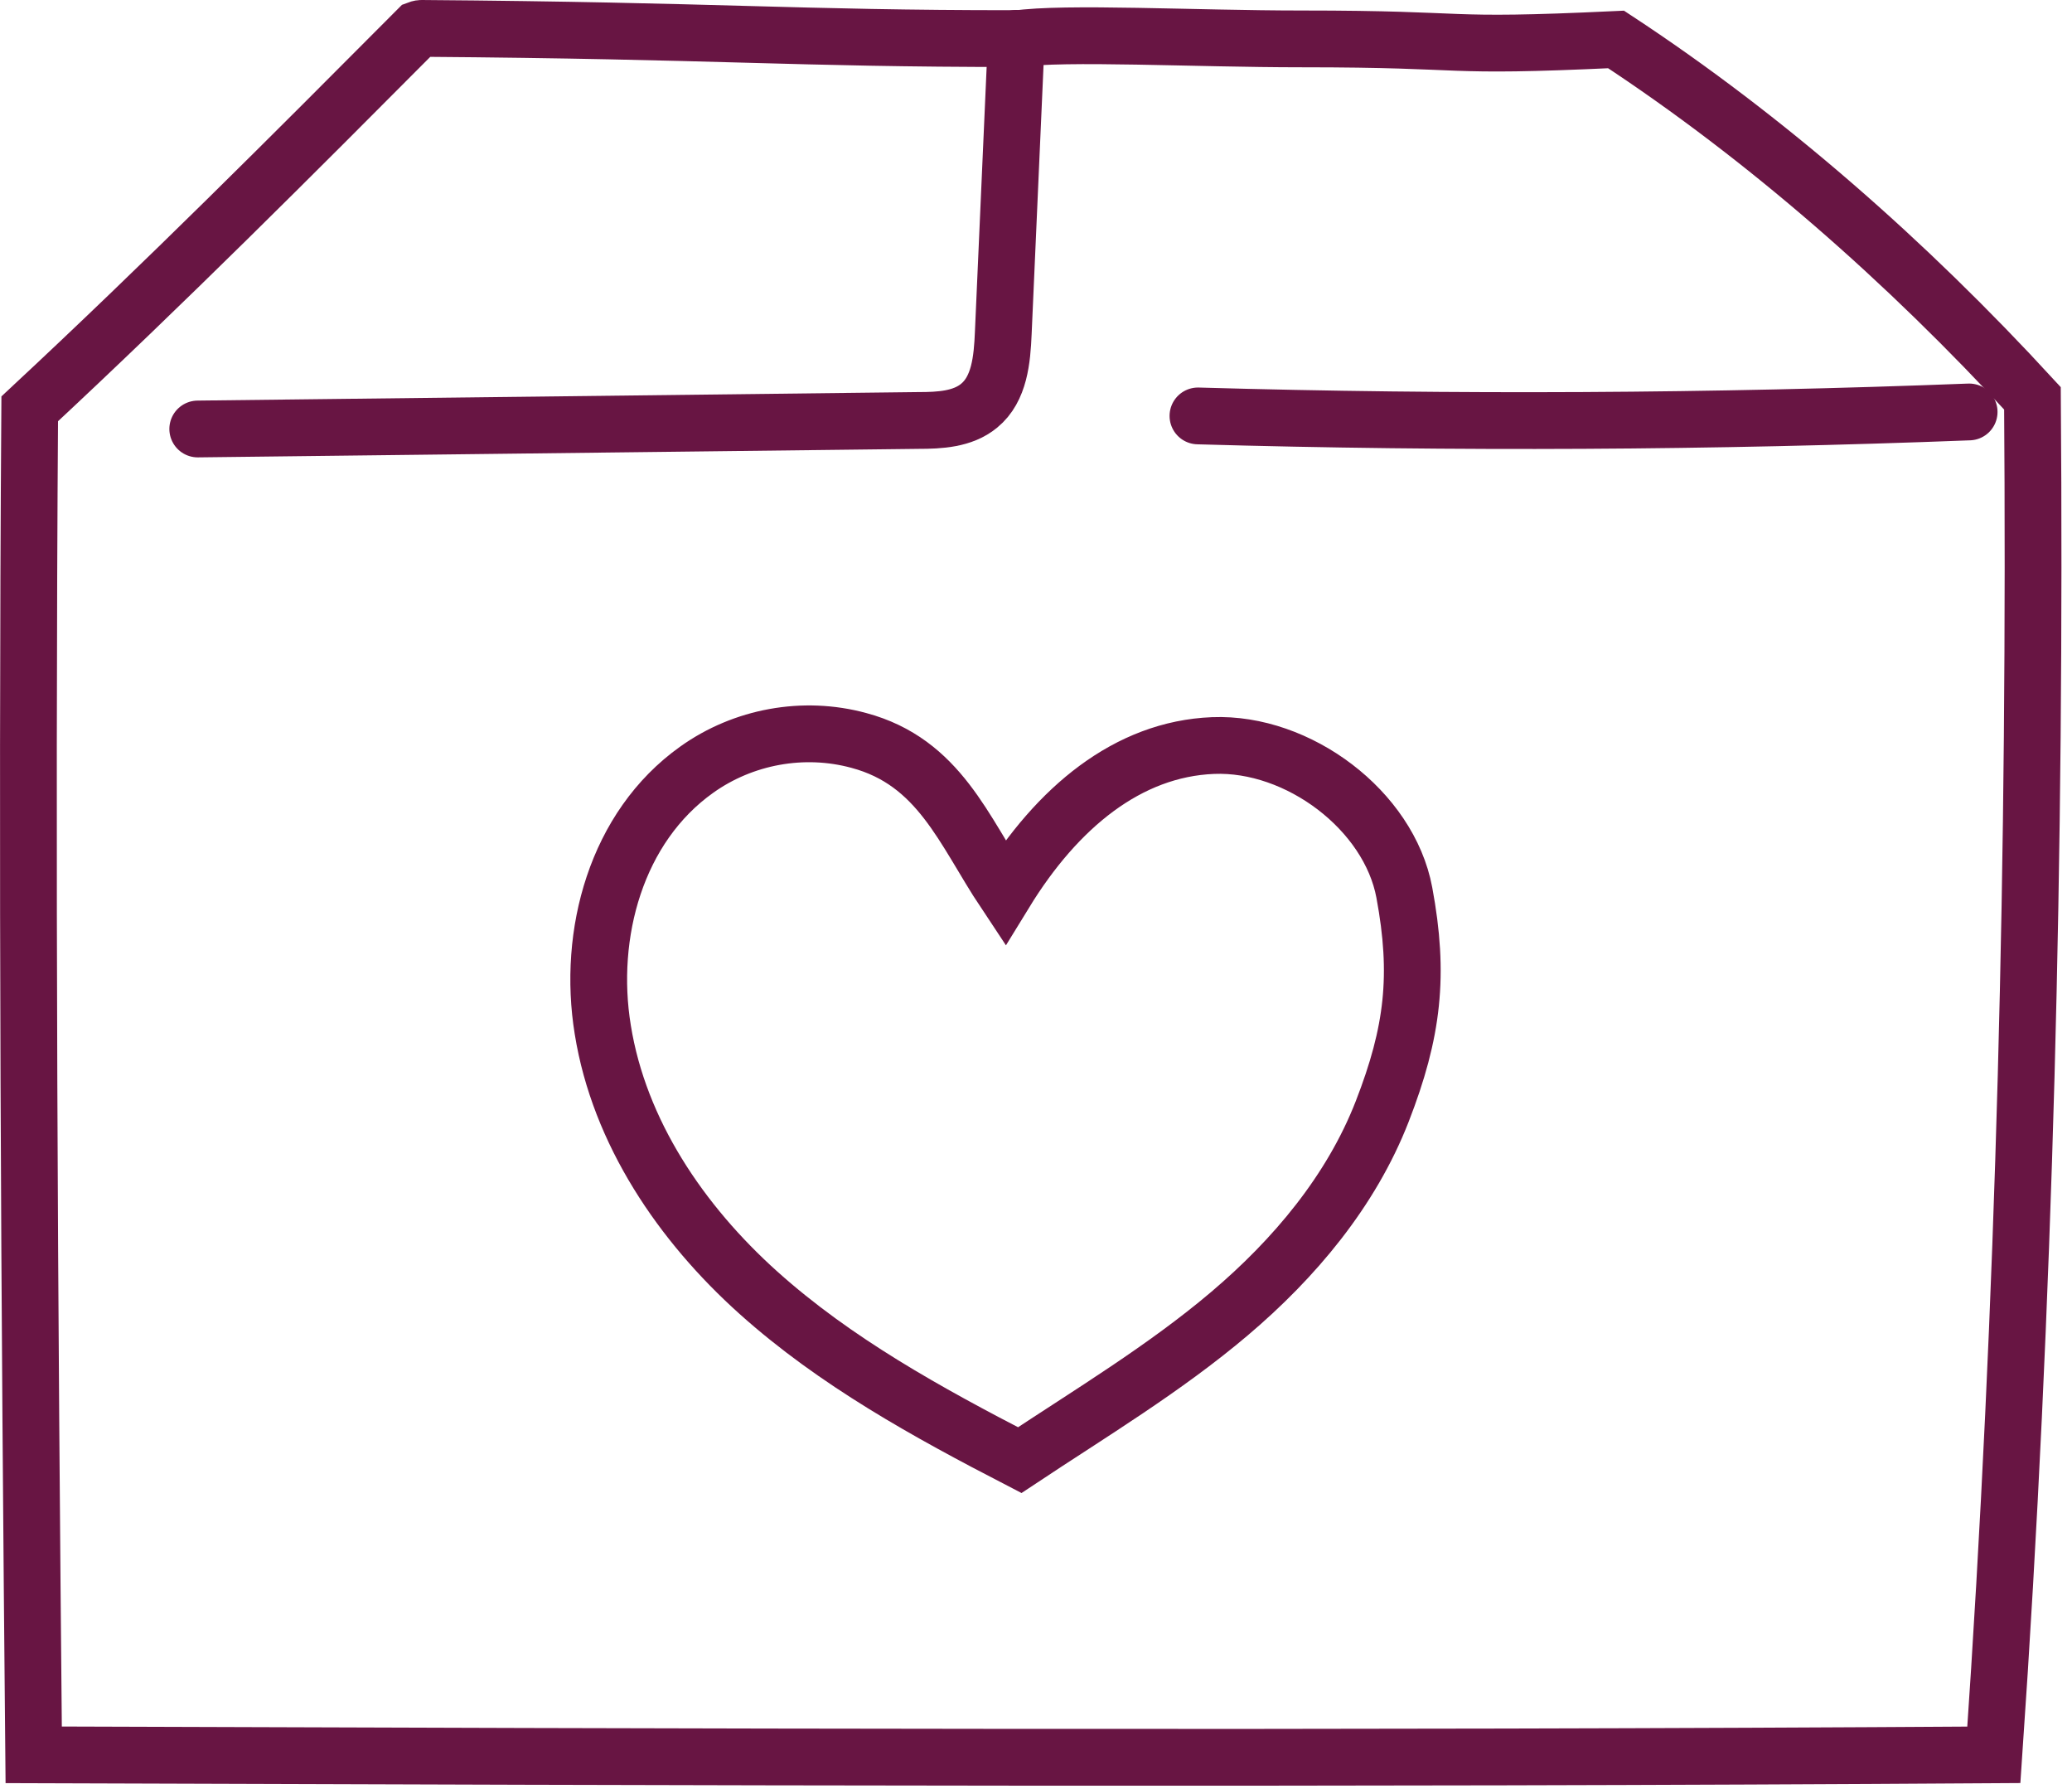
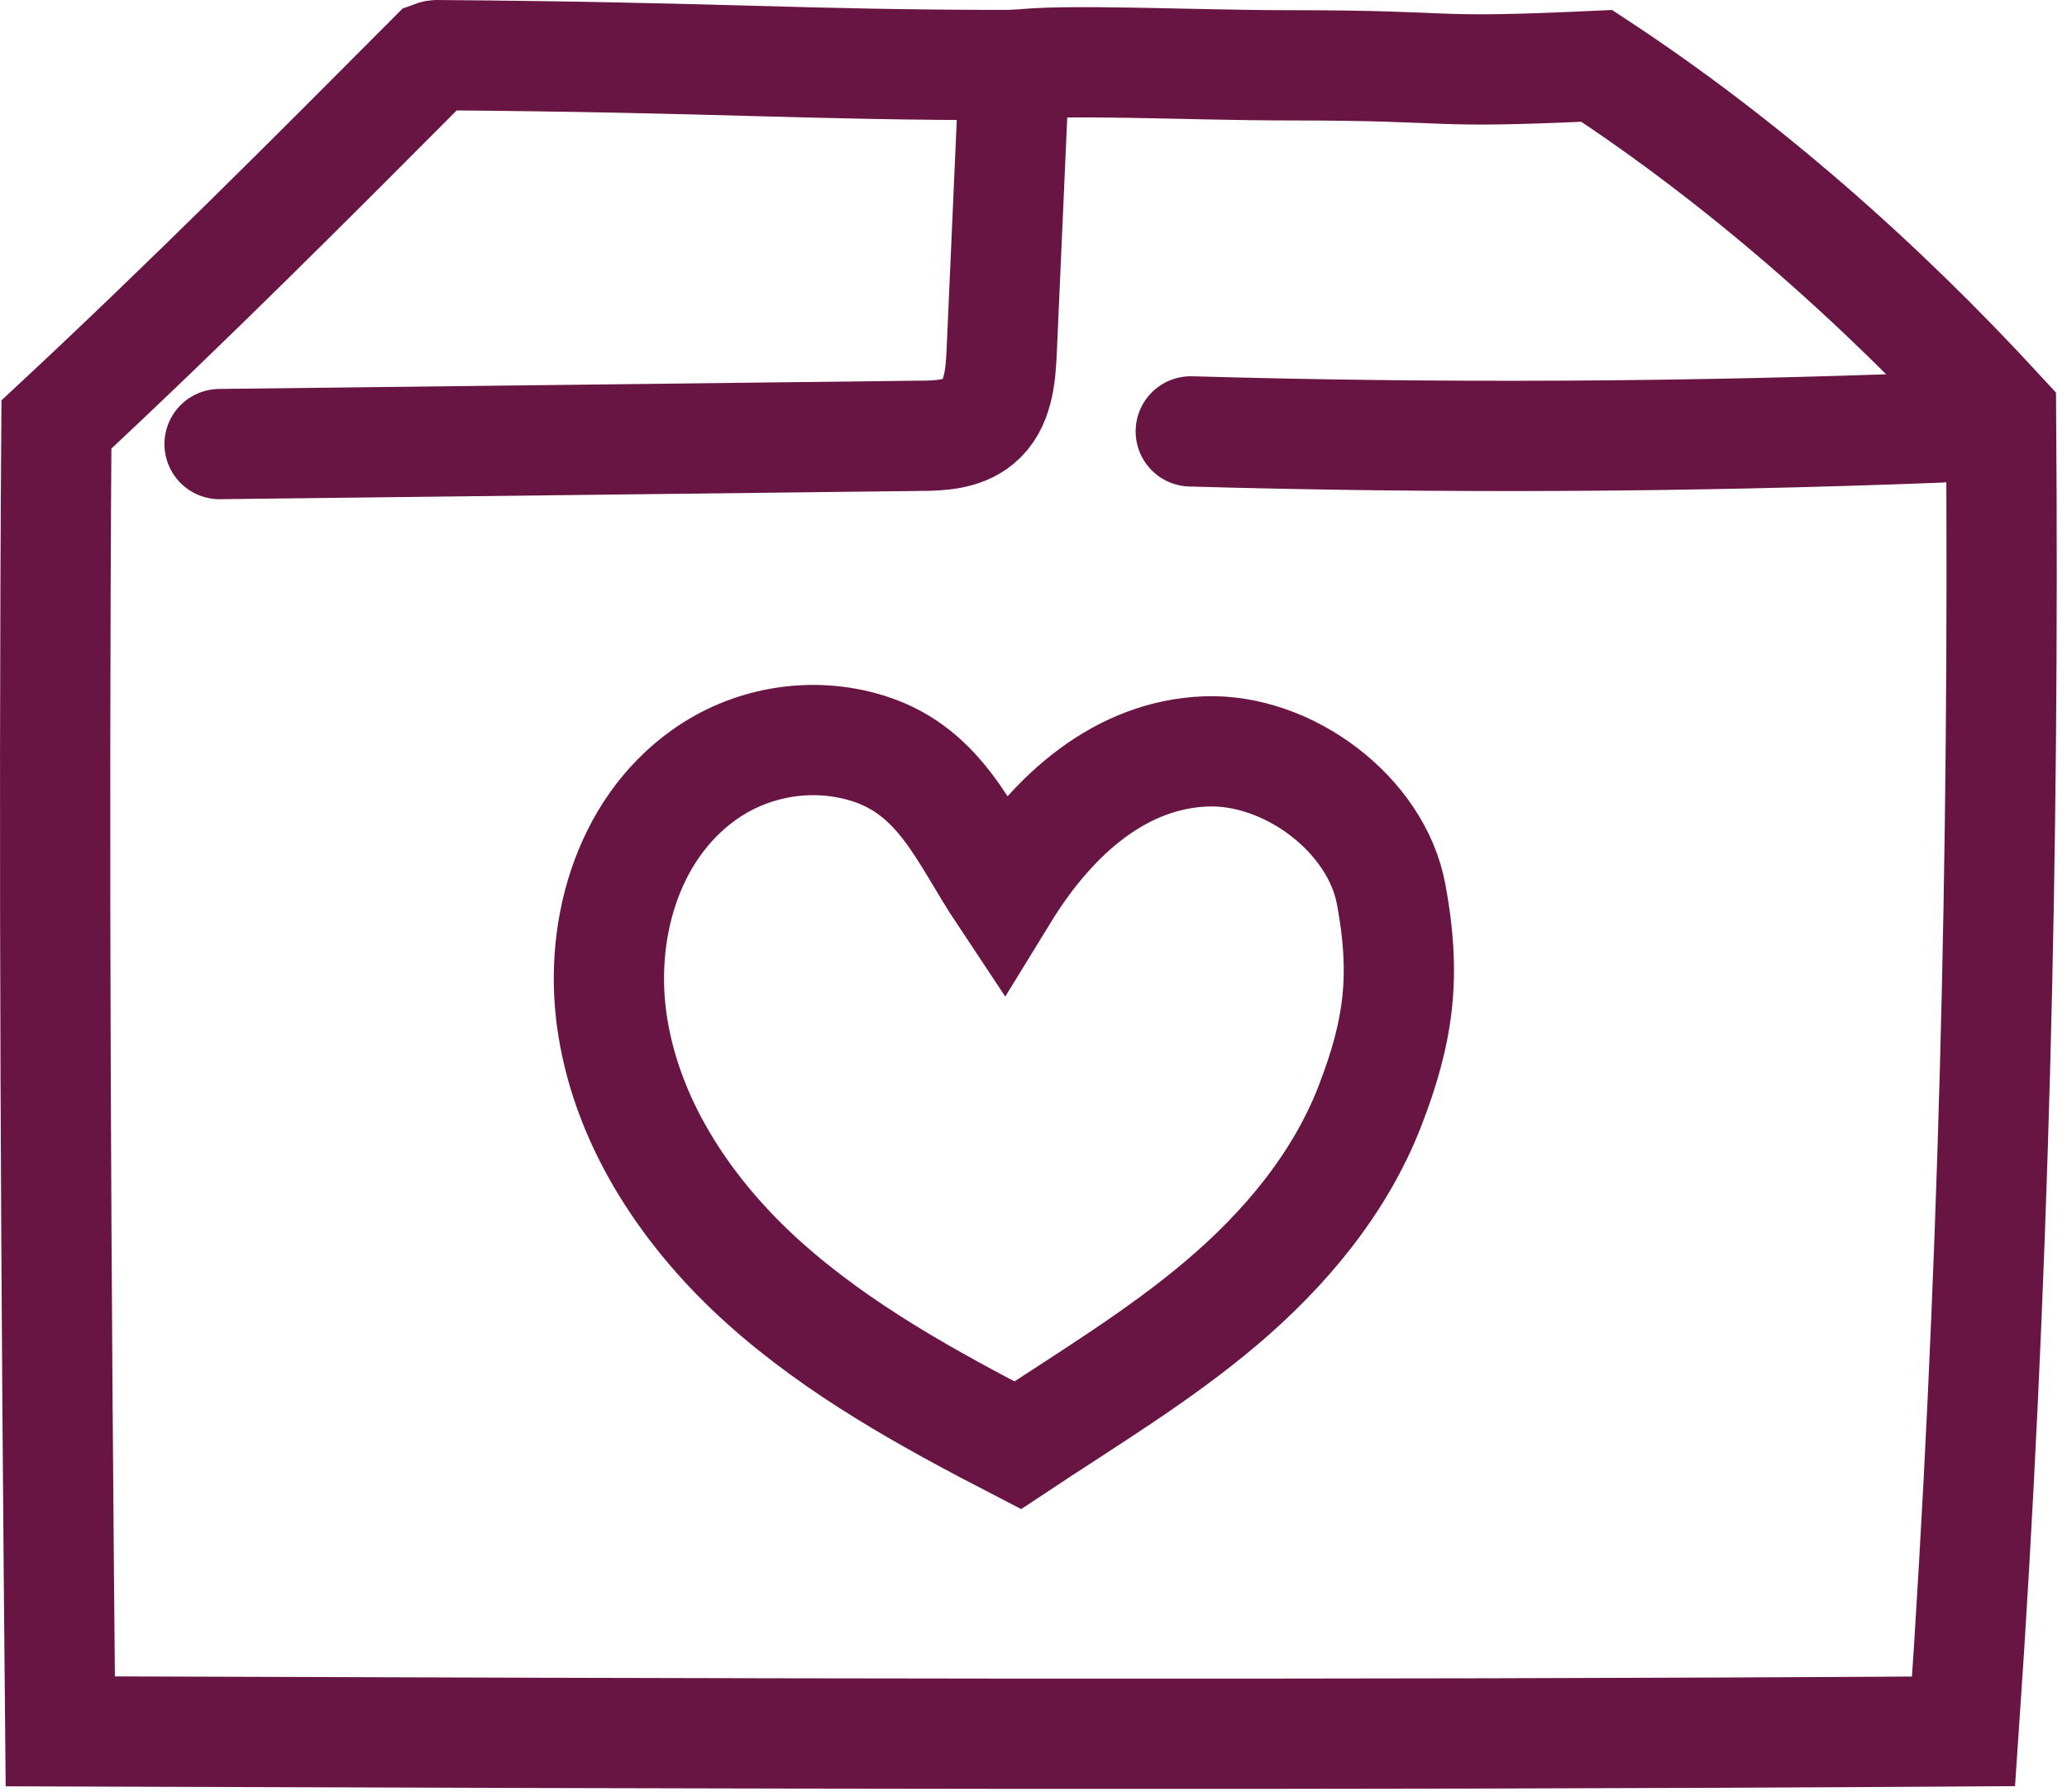
- <svg xmlns="http://www.w3.org/2000/svg" width="73" height="63" viewBox="0 0 73 63" fill="none">
-   <path d="M6.967 15.11C15.427 15.01 23.897 14.91 32.357 14.81C33.107 14.81 33.917 14.77 34.497 14.29C35.217 13.7 35.307 12.66 35.347 11.73C35.497 8.27 35.657 4.81 35.807 1.35" stroke="#681543" stroke-width="2" stroke-miterlimit="10" stroke-linecap="round" />
-   <path d="M42.206 14.65C51.257 14.91 60.327 14.86 69.376 14.51" stroke="#681543" stroke-width="2" stroke-miterlimit="10" stroke-linecap="round" />
-   <path d="M35.807 1.36C27.917 1.36 25.367 1.08 14.857 1C14.827 1 14.797 1 14.717 1.03C10.277 5.49 5.827 9.95 1.047 14.4C0.937 30.2 1.037 46.01 1.187 61.81C24.237 61.89 47.287 61.96 70.247 61.81C71.347 45.89 71.727 29.92 71.607 14.03C67.167 9.2 62.207 4.85 56.937 1.39C50.547 1.69 52.097 1.37 45.847 1.37C42.107 1.37 37.497 1.12 35.807 1.37V1.36Z" stroke="#681543" stroke-width="2" stroke-miterlimit="10" stroke-linecap="round" />
-   <path d="M35.407 31.44C37.247 28.44 39.737 26.38 42.737 26.26C45.737 26.14 48.937 28.54 49.477 31.44C50.017 34.34 49.787 36.35 48.697 39.15C47.607 41.95 45.607 44.33 43.317 46.27C41.027 48.21 38.427 49.77 35.927 51.43C32.677 49.75 29.437 47.97 26.717 45.53C23.997 43.09 21.817 39.88 21.237 36.27C20.687 32.9 21.707 29.13 24.547 27.11C26.187 25.94 28.307 25.55 30.257 26.08C33.097 26.84 33.957 29.26 35.407 31.44Z" stroke="#681543" stroke-width="2" stroke-miterlimit="10" stroke-linecap="round" />
+ <svg xmlns="http://www.w3.org/2000/svg" width="75" height="65" viewBox="0 0 75 65" fill="none">
+   <path d="M7.967 16.11C16.427 16.01 24.897 15.91 33.357 15.81C34.107 15.81 34.917 15.77 35.497 15.29C36.217 14.7 36.307 13.66 36.347 12.73C36.497 9.27 36.657 5.81 36.807 2.35" stroke="#681543" stroke-width="4" stroke-miterlimit="10" stroke-linecap="round" />
+   <path d="M43.206 15.65C52.257 15.91 61.327 15.86 70.376 15.51" stroke="#681543" stroke-width="4" stroke-miterlimit="10" stroke-linecap="round" />
+   <path d="M36.807 2.36C28.917 2.36 26.367 2.08 15.857 2C15.827 2 15.797 2 15.717 2.03C11.277 6.49 6.827 10.95 2.047 15.4C1.937 31.2 2.037 47.01 2.187 62.81C25.237 62.89 48.287 62.96 71.247 62.81C72.347 46.89 72.727 30.92 72.607 15.03C68.167 10.2 63.207 5.85 57.937 2.39C51.547 2.69 53.097 2.37 46.847 2.37C43.107 2.37 38.497 2.12 36.807 2.37V2.36Z" stroke="#681543" stroke-width="4" stroke-miterlimit="10" stroke-linecap="round" />
+   <path d="M36.407 32.44C38.247 29.44 40.737 27.38 43.737 27.26C46.737 27.14 49.937 29.54 50.477 32.44C51.017 35.34 50.787 37.35 49.697 40.15C48.607 42.95 46.607 45.33 44.317 47.27C42.027 49.21 39.427 50.77 36.927 52.43C33.677 50.75 30.437 48.97 27.717 46.53C24.997 44.09 22.817 40.88 22.237 37.27C21.687 33.9 22.707 30.13 25.547 28.11C27.187 26.94 29.307 26.55 31.257 27.08C34.097 27.84 34.957 30.26 36.407 32.44Z" stroke="#681543" stroke-width="4" stroke-miterlimit="10" stroke-linecap="round" />
</svg>
